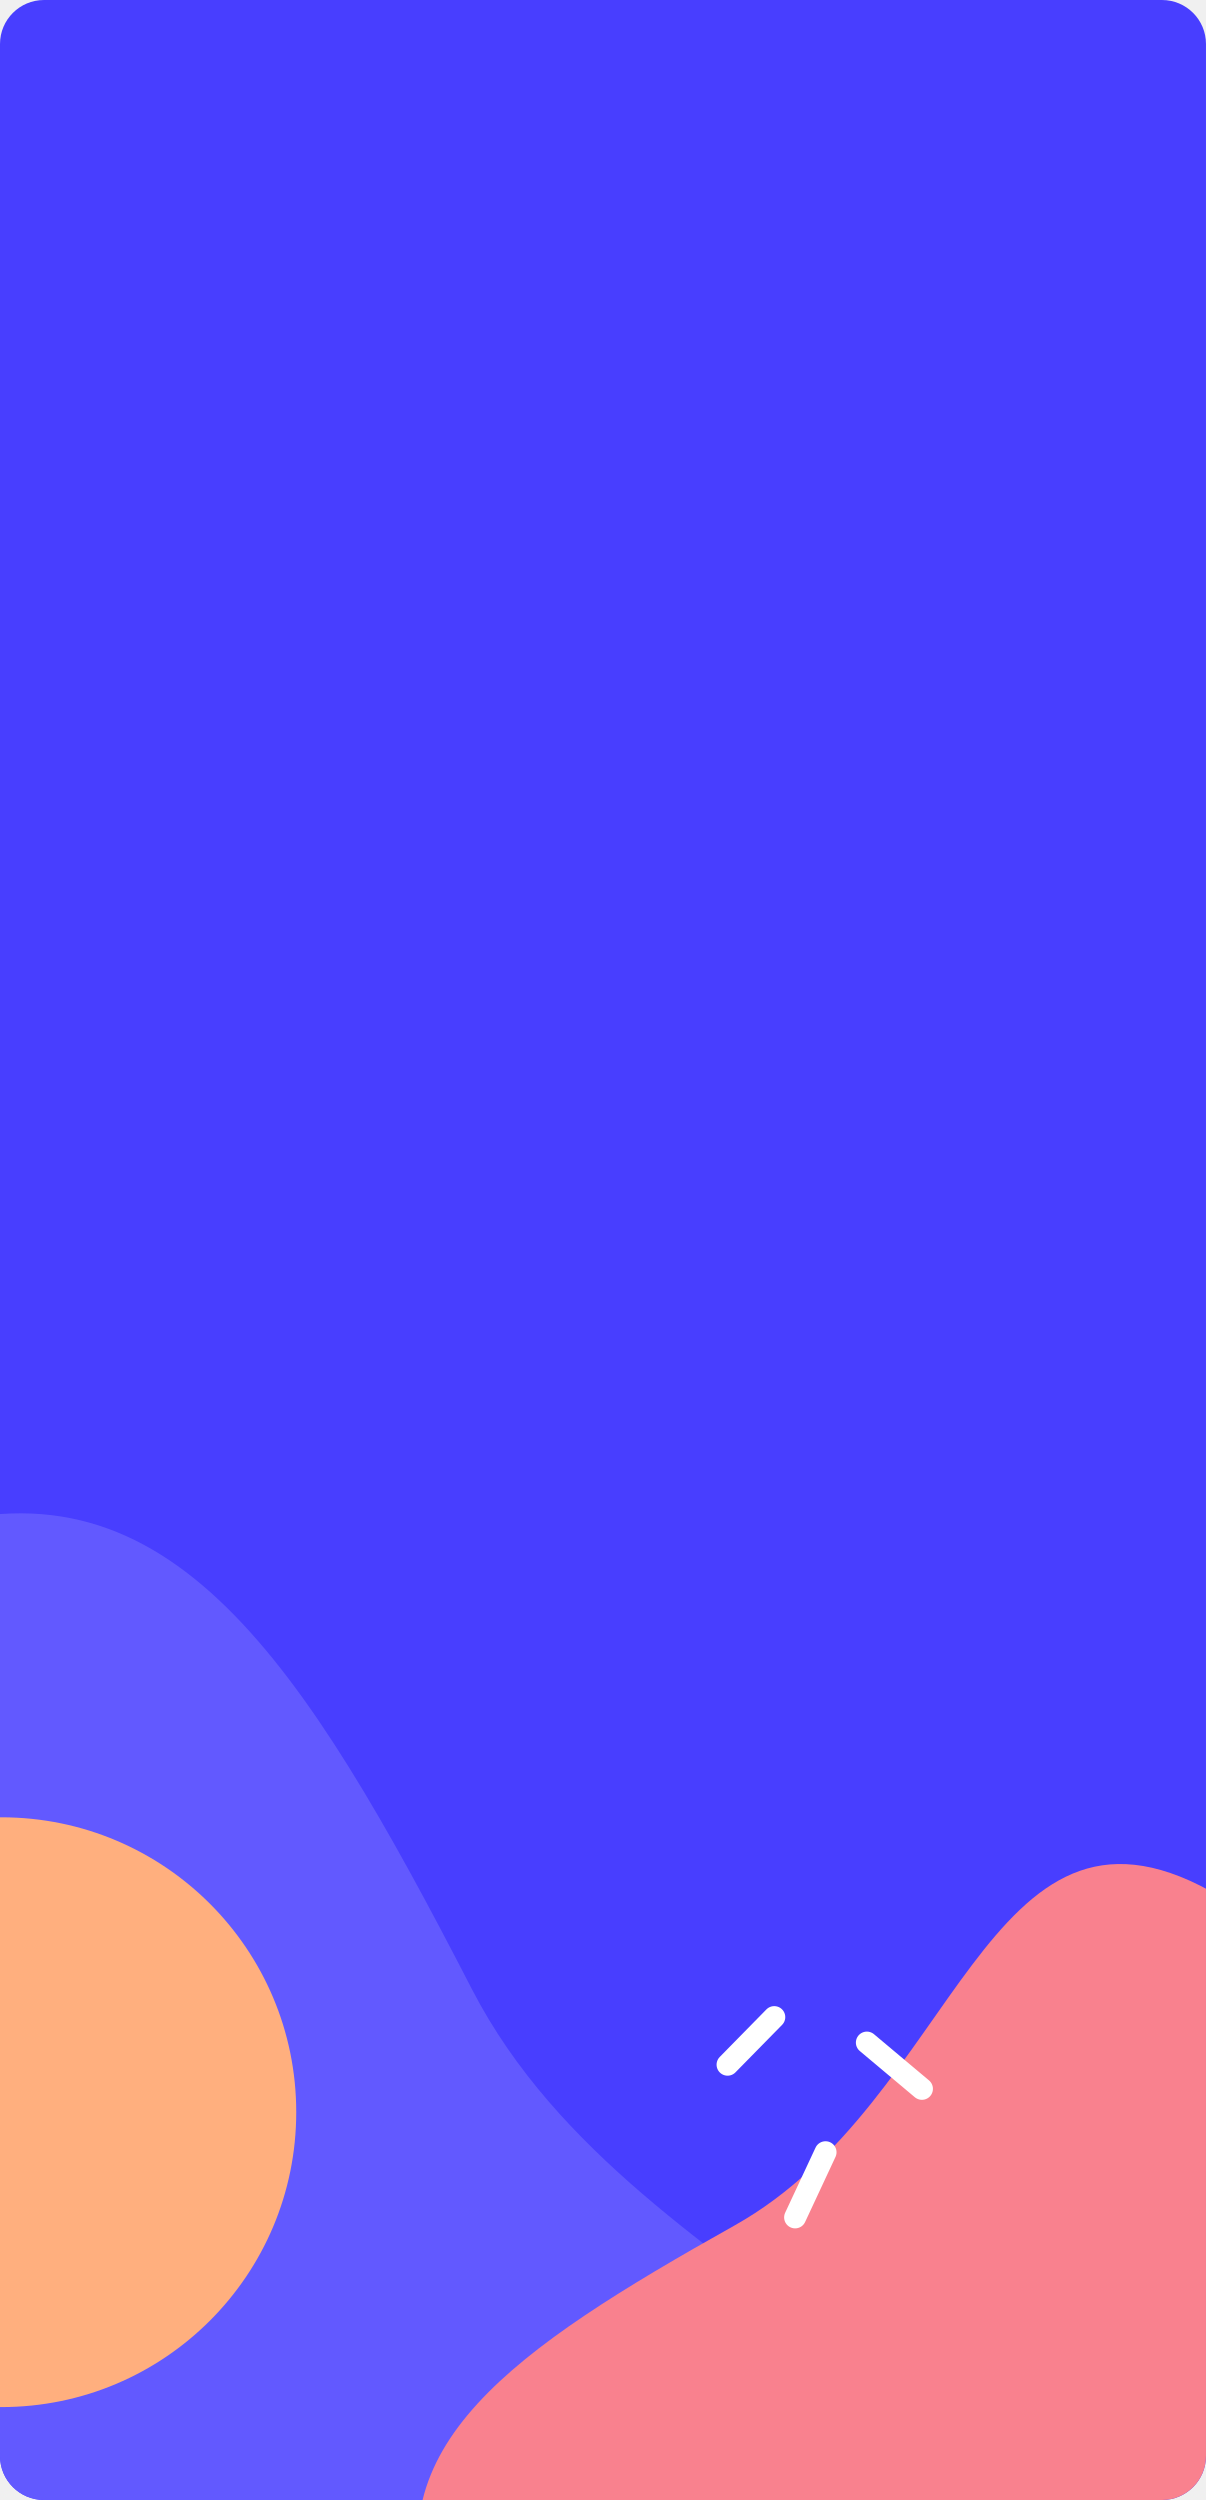
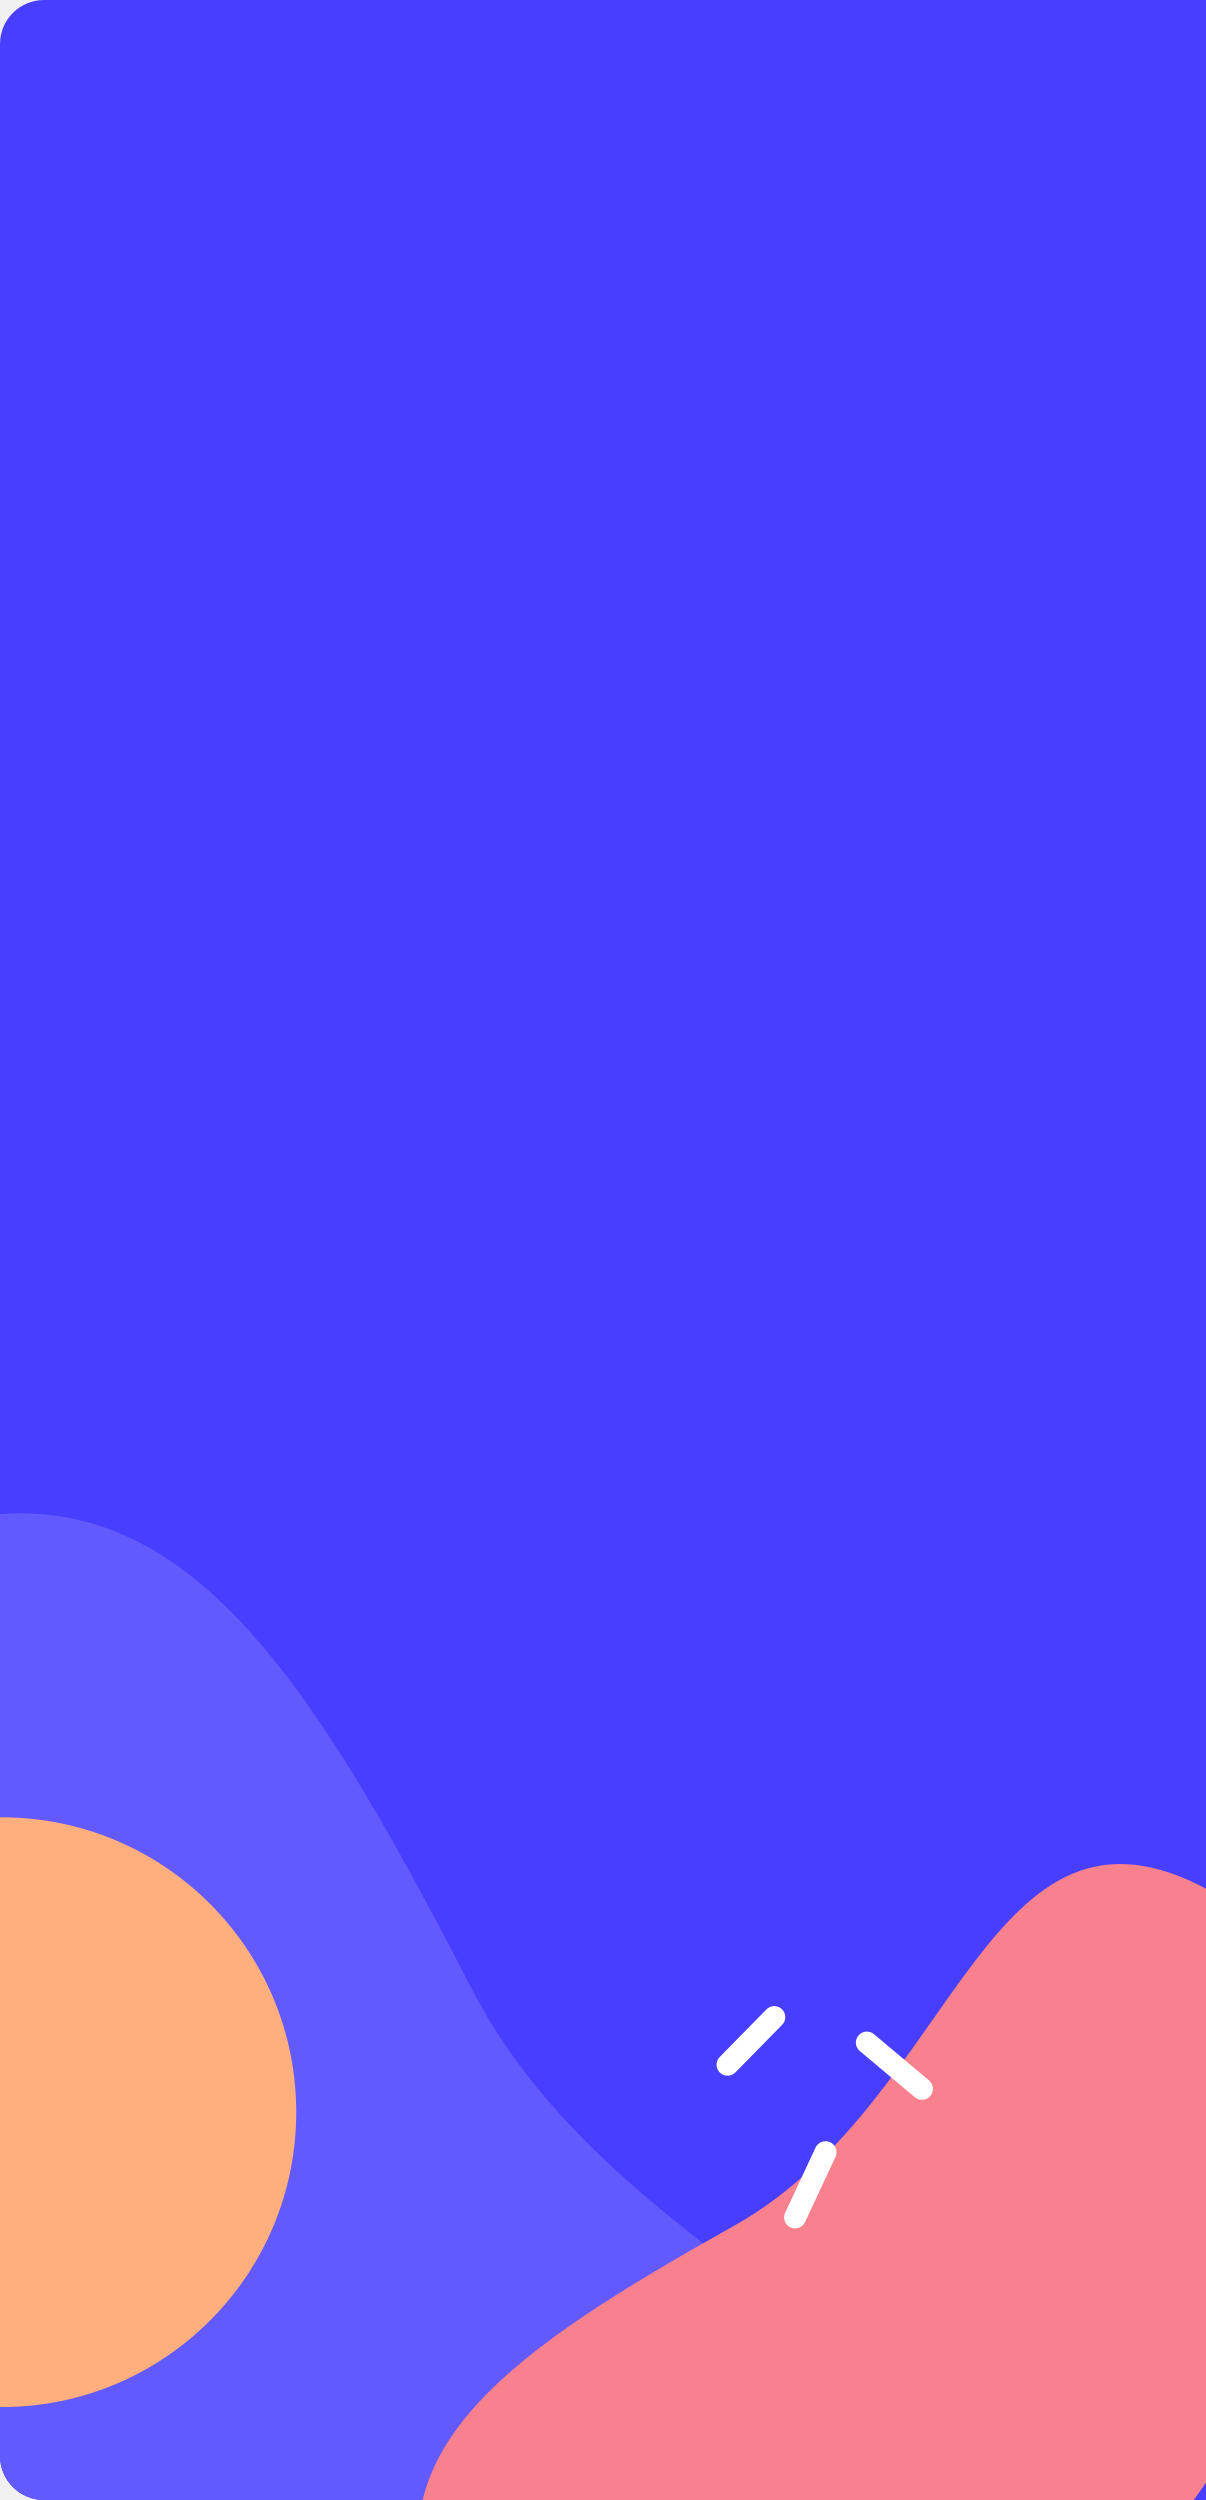
<svg xmlns="http://www.w3.org/2000/svg" width="274" height="568" fill="none" viewBox="0 0 274 568">
-   <rect width="274" height="568" fill="#483EFF" rx="10" />
-   <mask id="a" width="274" height="568" x="0" y="0" maskUnits="userSpaceOnUse" style="mask-type:alpha">
-     <rect width="274" height="568" fill="#fff" rx="10" />
+   <rect width="300" height="568" fill="#483EFF" rx="10" />
+   <mask id="a" width="300" height="568" x="0" y="0" maskUnits="userSpaceOnUse" style="mask-type:alpha">
+     <rect width="300" height="568" fill="#fff" rx="10" />
  </mask>
  <g mask="url(#a)">
    <path fill="#6259FF" fill-rule="evenodd" d="M-34.692 543.101C3.247 632.538 168.767 685.017 211.96 612.52c43.194-72.497-66.099-85.653-104.735-160.569-38.635-74.916-68.657-121.674-124.482-104.607-55.824 17.068-55.375 106.32-17.436 195.757Z" clip-rule="evenodd" />
    <path fill="#F9818E" fill-rule="evenodd" d="M233.095 601.153c60.679-28.278 92.839-143.526 41.875-171.528-50.965-28.003-57.397 47.579-108.059 75.987-50.662 28.408-82.14 50.207-69.044 88.241 13.096 38.034 74.549 35.578 135.228 7.3Z" clip-rule="evenodd" />
    <path stroke="#fff" stroke-linecap="round" stroke-linejoin="bevel" stroke-width="5" d="m165.305 469.097 10.607-10.806M209.461 474.581l-12.506-10.503M187.56 488.991l-6.908 14.798" />
    <path fill="#FFAF7E" d="M.305 546.891c37.003 0 67-29.997 67-67s-29.997-67-67-67-67 29.997-67 67 29.997 67 67 67Z" />
  </g>
</svg>
